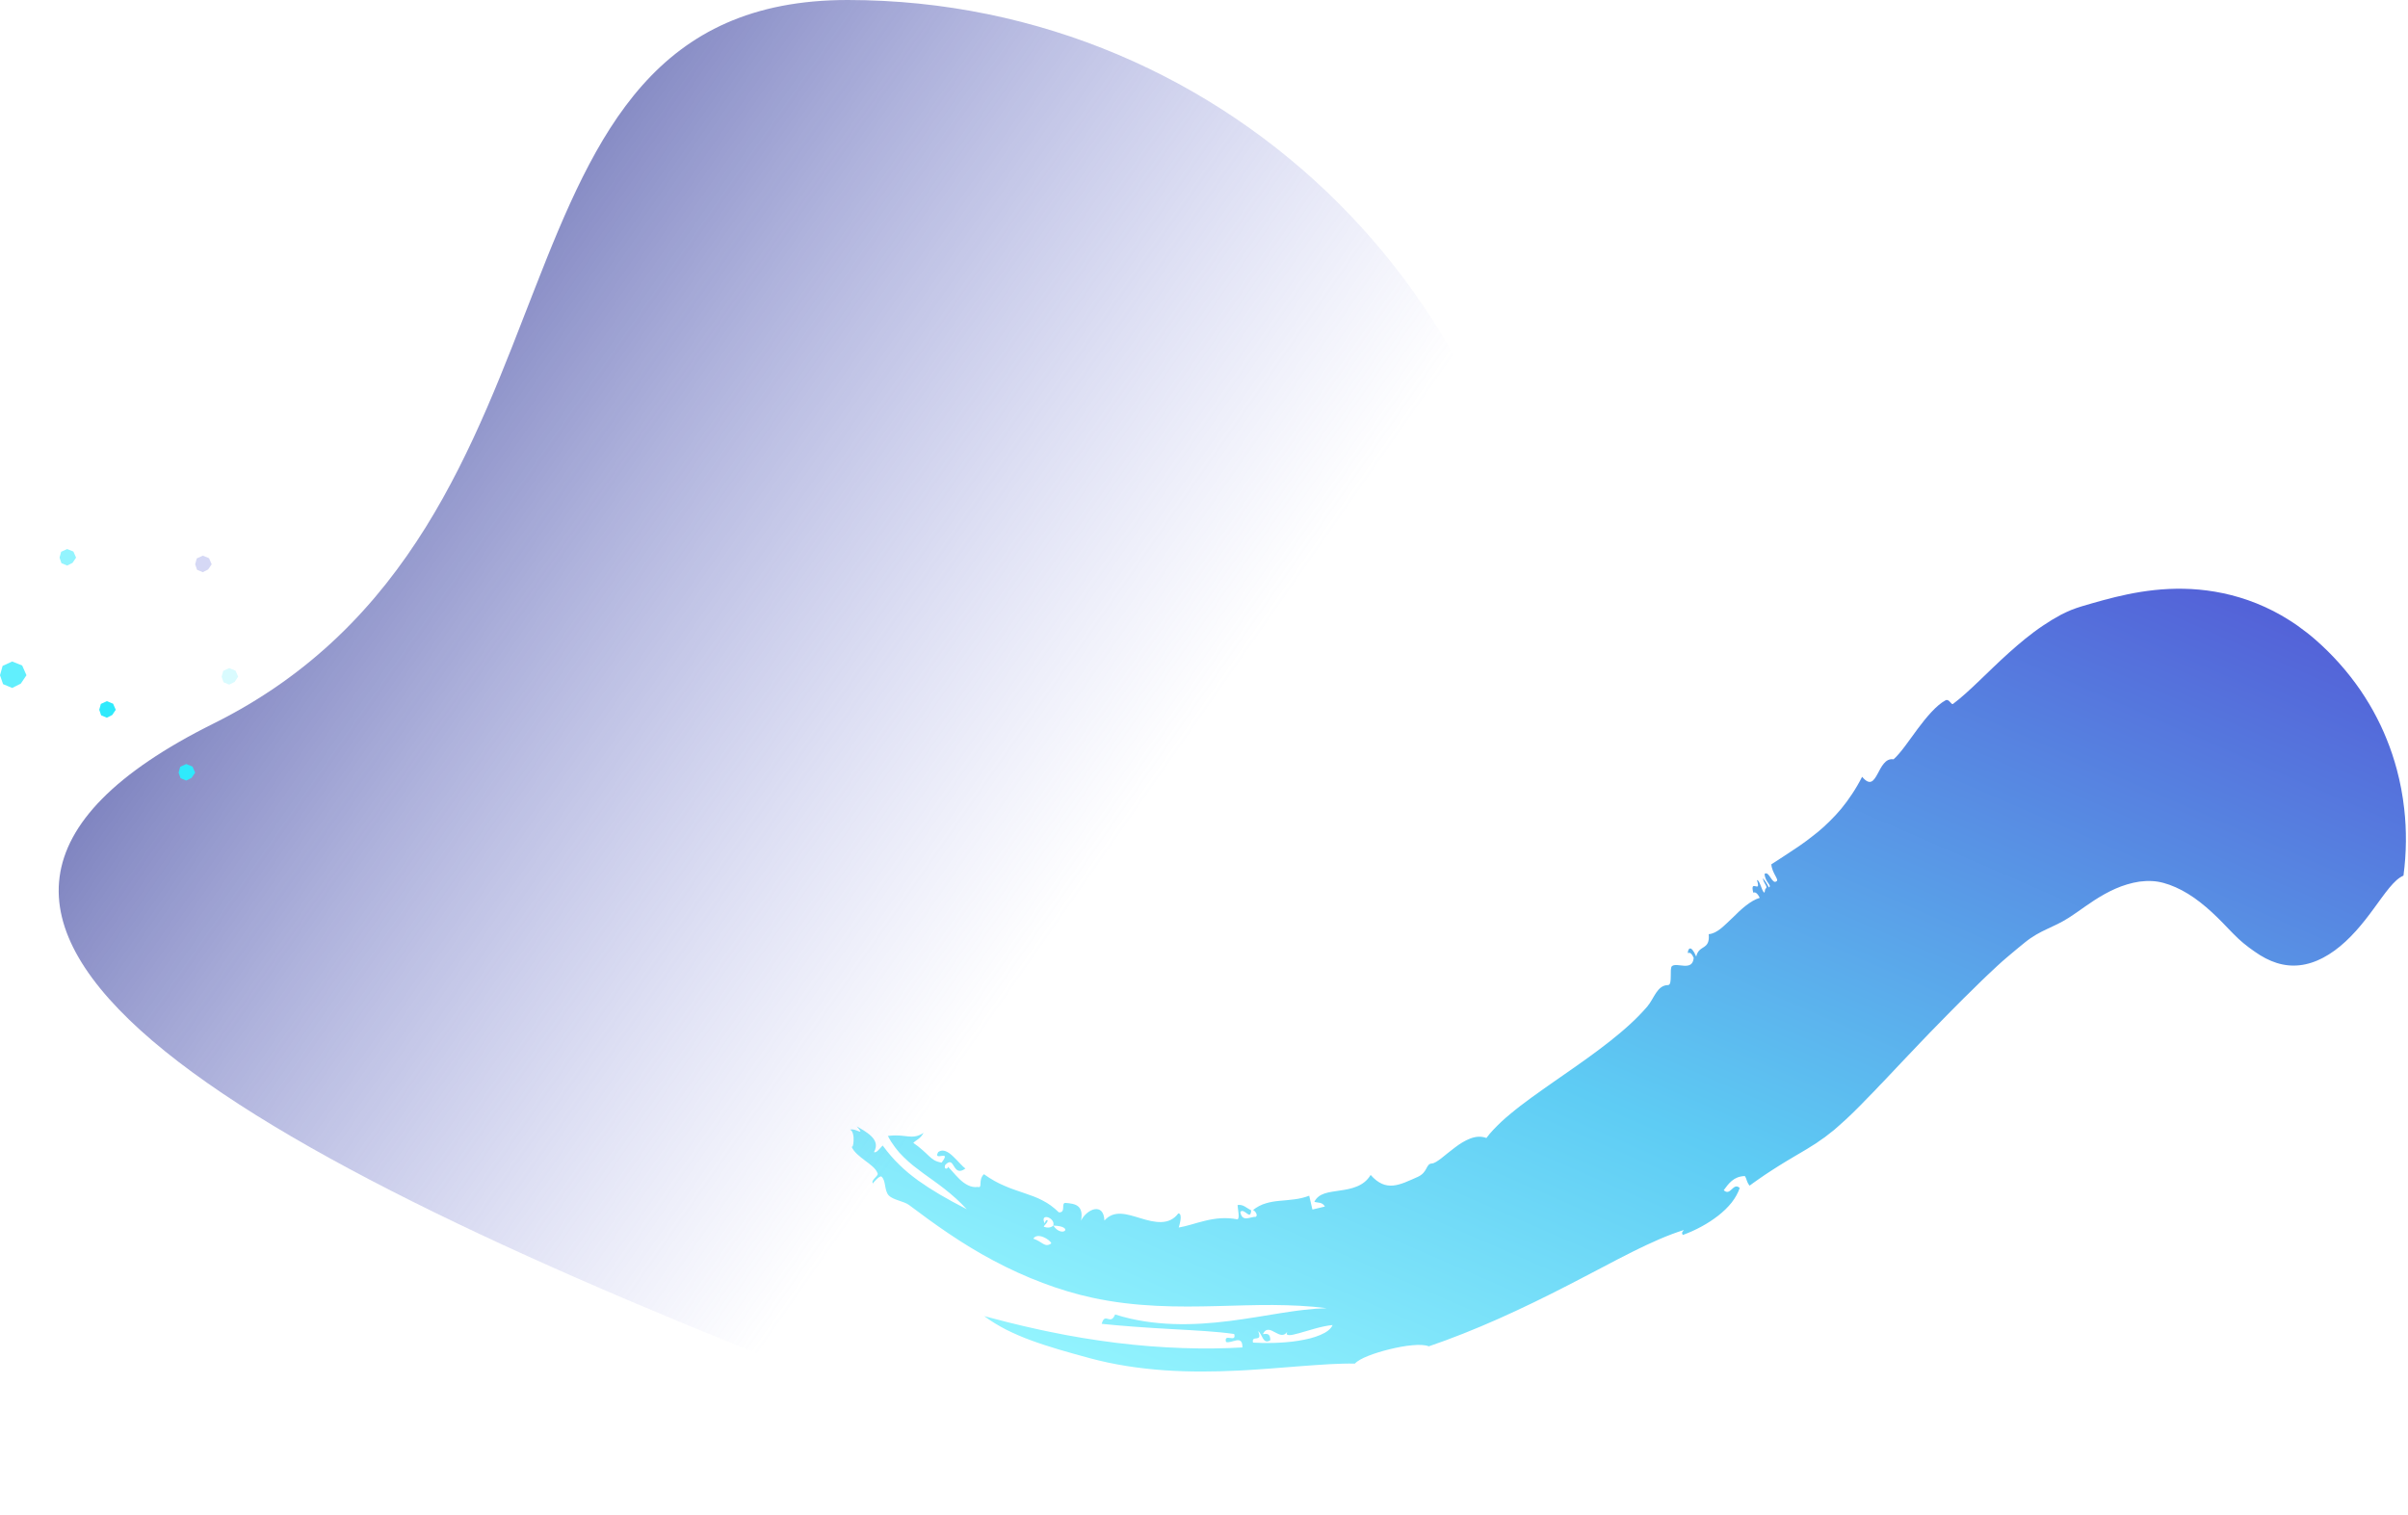
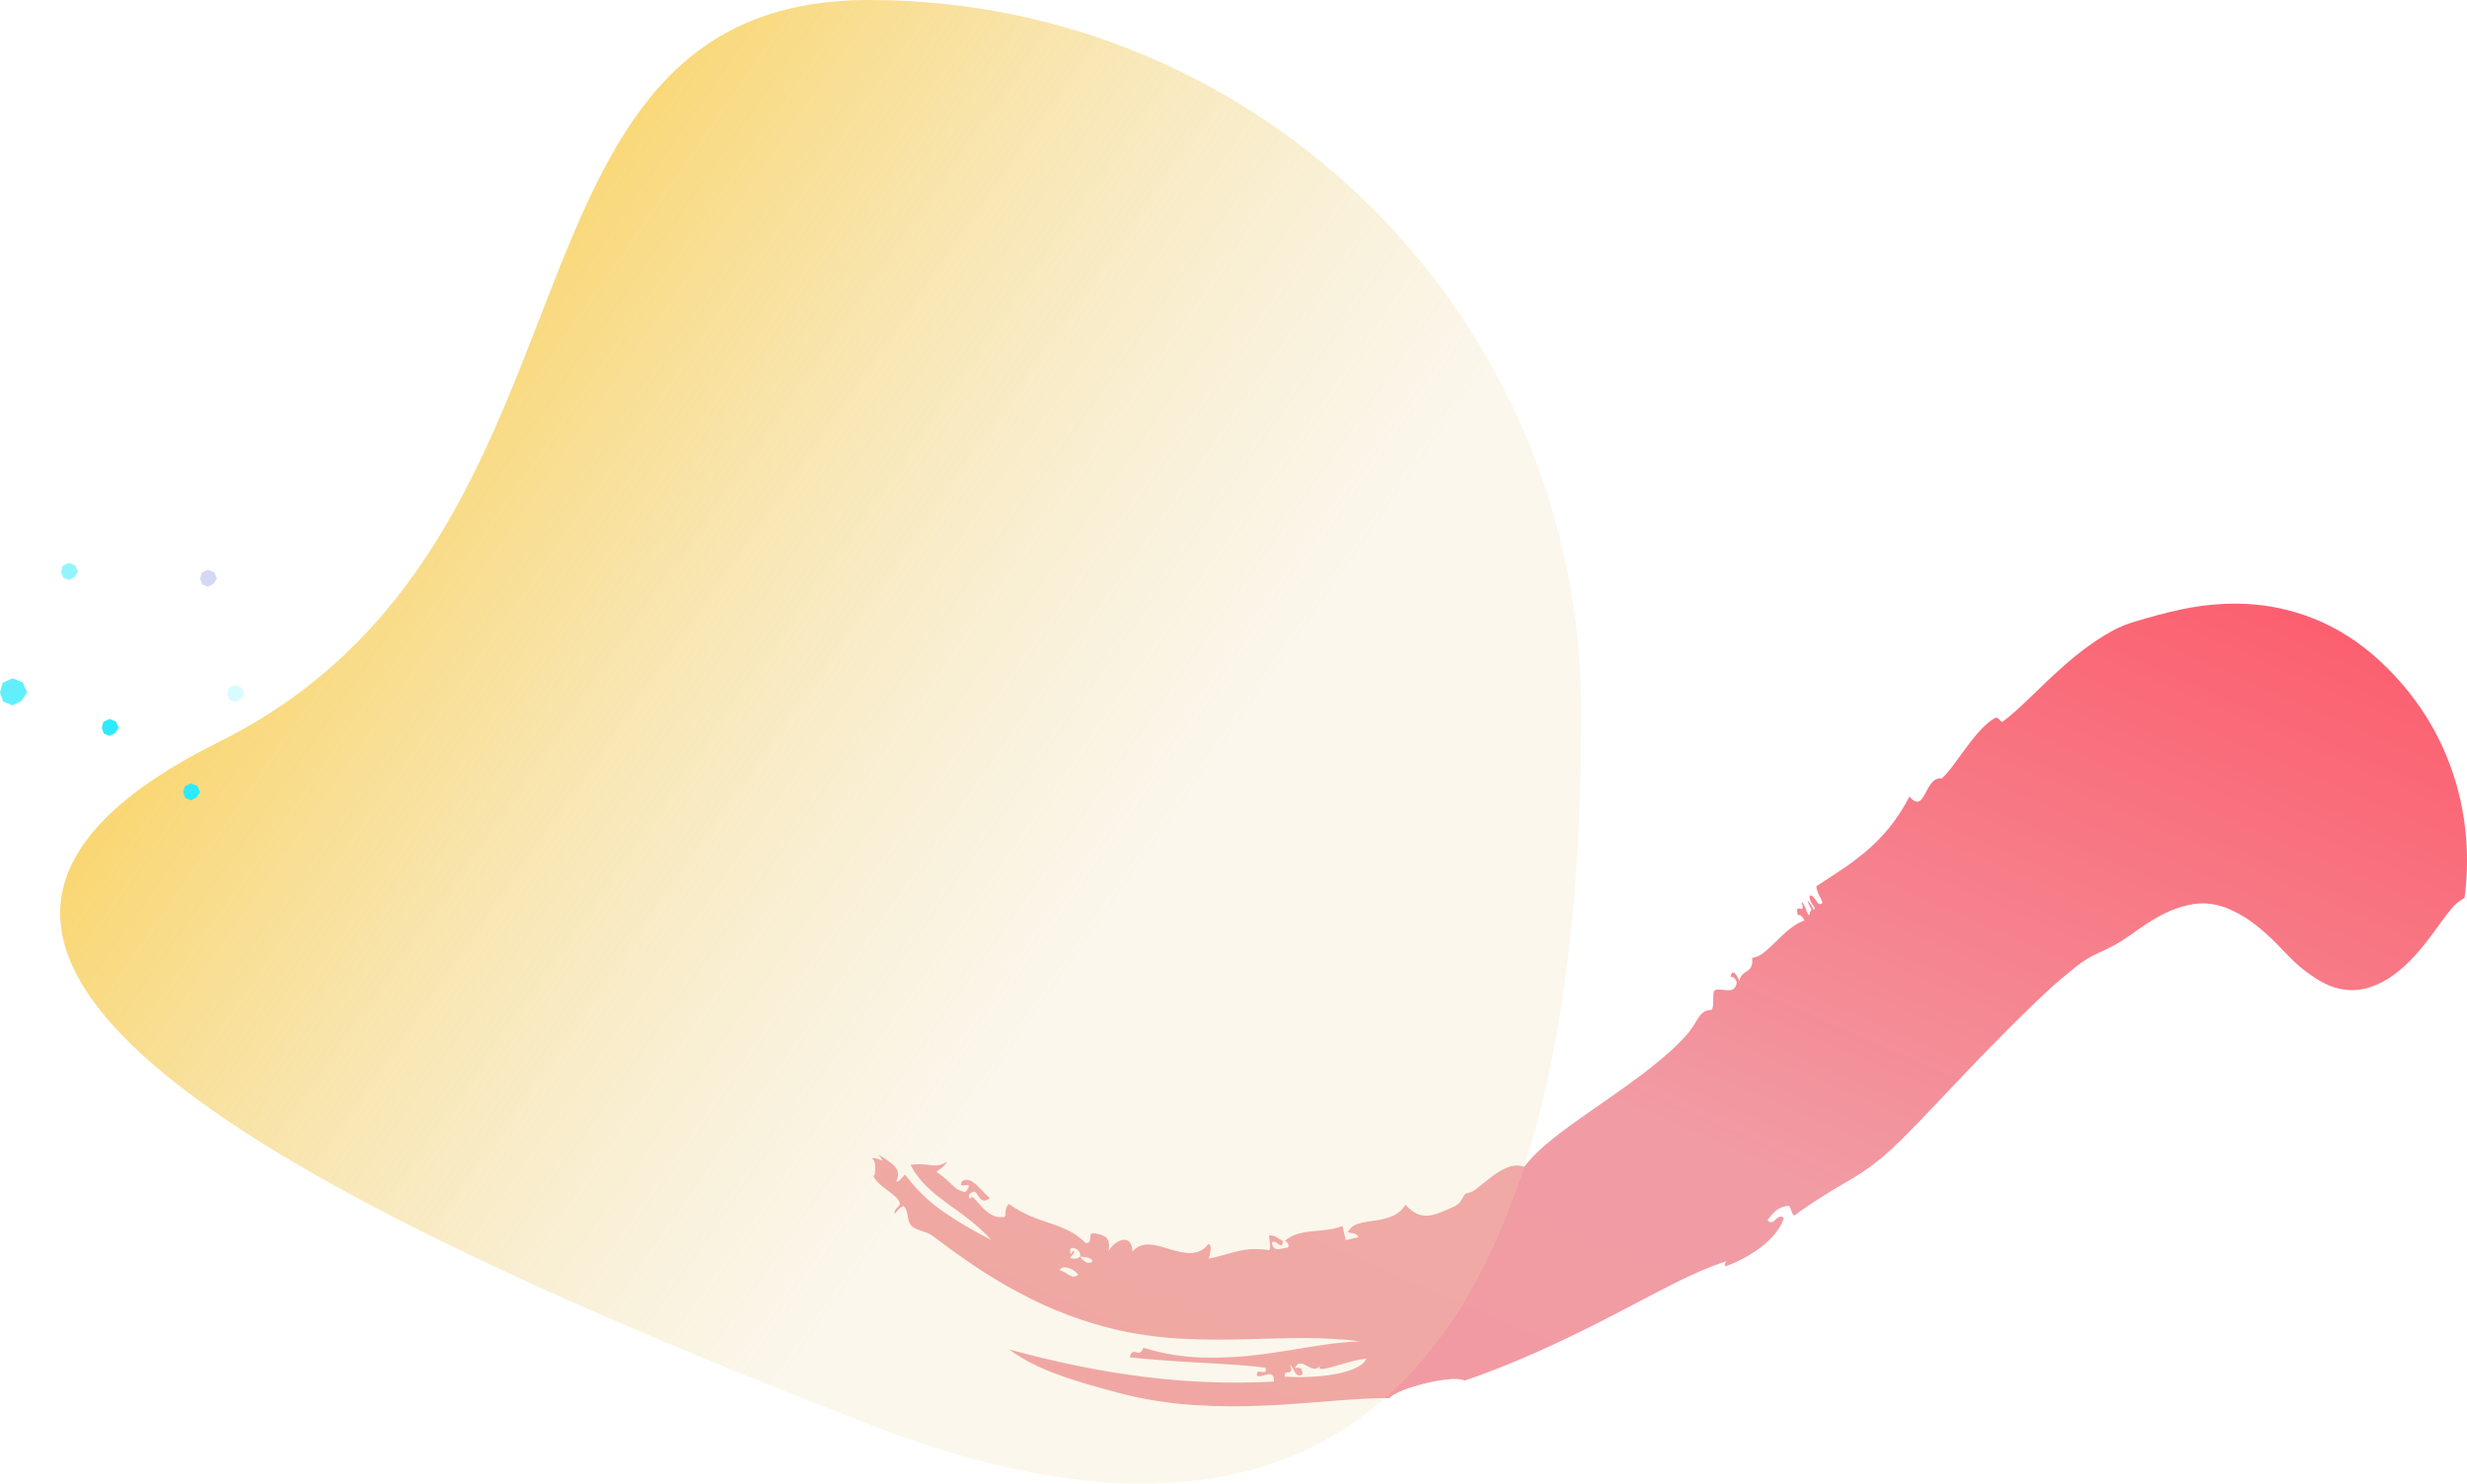
- <svg xmlns="http://www.w3.org/2000/svg" width="728" height="458">
+ <svg xmlns="http://www.w3.org/2000/svg" width="727.368" height="437.5" viewBox="0 0 727.368 437.5">
  <defs>
-     <linearGradient x1="9.779%" y1="95.911%" x2="92.054%" y2="0%" id="a">
-       <stop stop-color="#93F4FE" offset="0%" />
-       <stop stop-color="#5ECCF4" offset="38.08%" />
-       <stop stop-color="#535FD7" offset="100%" />
+     <linearGradient id="a" x1="0.098" y1="0.959" x2="0.921" gradientUnits="objectBoundingBox">
+       <stop offset="0" stop-color="#f199a2" />
+       <stop offset="0.381" stop-color="#f19ca4" />
+       <stop offset="1" stop-color="#fc5e6e" />
    </linearGradient>
-     <linearGradient x1="74.95%" y1="53.242%" x2="1.425%" y2="3.15%" id="b">
-       <stop stop-color="#7C85E1" stop-opacity="0" offset="0%" />
-       <stop stop-color="#212880" offset="100%" />
+     <linearGradient id="b" x1="0.749" y1="0.532" x2="0.014" y2="0.032" gradientUnits="objectBoundingBox">
+       <stop offset="0" stop-color="#ebd9a7" stop-opacity="0.22" />
+       <stop offset="1" stop-color="#fec00c" />
    </linearGradient>
  </defs>
-   <g fill="none" fill-rule="evenodd">
-     <path d="M399.155 403.626c-.93.393-1.983.745-3.115 1.04a42.301 42.301 0 0 1-3.592.718c-2.483.415-5.11.562-7.478.654-2.413.053-4.555.009-6.153-.11-.292-1.26.48-1.203 1.135-1.291.646-.095 1.171-.333.416-2.153 1.267.792 1.414 4.198 3.684 2.732-.032-2.311-1.222-1.893-2.25-1.85 1-2.06 2.35-1.258 3.73-.511 1.267.693 2.594 1.355 3.64-.202.07-.141.155-.294.274-.47-.089.178-.181.33-.275.47-.696 1.396.915 1.177 3.495.452 2.847-.77 6.814-2.16 10.21-2.482-.5 1.226-1.859 2.22-3.72 3.003m-77.218-31.511c-.467.486-2.151.446-3.493-1.555-.777.68-1.763.735-2.89.354.351-.807.934-.858 1.205-1.9-.501-.336-.718.24-.927.865-1.622-3.32 3.296-1.78 2.612.681 3.278.082 3.962 1.066 3.493 1.555m-9.541 2.388c1.192-1.973 4.994.195 5.449 1.427-1.984 1.44-2.689-.527-5.449-1.427m414.458-129.977a80.53 80.53 0 0 0-2.239-11.893 86.453 86.453 0 0 0-.652-2.287c-.458-1.509-.963-3.086-1.51-4.533a87.754 87.754 0 0 0-1.78-4.42c-.639-1.49-1.322-2.868-2.053-4.305-1.46-2.879-3.113-5.6-4.958-8.341a82.028 82.028 0 0 0-13.704-15.385c-1.666-1.456-3.43-2.812-5.223-4.095l-.675-.477-.619-.417-1.225-.796a70.416 70.416 0 0 0-2.494-1.51 60.765 60.765 0 0 0-10.104-4.607c-6.75-2.356-13.353-3.332-19.459-3.448-6.118-.116-11.757.615-16.883 1.666-5.132 1.054-9.761 2.427-13.967 3.658a41.17 41.17 0 0 0-3.17 1.107c-1 .423-2 .876-2.97 1.37a62.726 62.726 0 0 0-5.563 3.372c-3.61 2.41-7.052 5.305-10.262 8.176-6.441 5.785-11.983 11.799-16.894 15.464-.553.41-1.17-1.659-2.263-1.09-2.776 1.507-5.726 5.014-8.426 8.629-2.716 3.675-5.18 7.362-7.293 9.215-2.48-.418-3.719 2.338-4.867 4.463-1.163 2.11-2.227 3.66-4.64.82a50.43 50.43 0 0 1-3.013 5.175c-1.052 1.59-2.143 3.094-3.27 4.45-1.127 1.367-2.29 2.59-3.47 3.755a48.999 48.999 0 0 1-3.585 3.27c-.605.5-1.213.98-1.823 1.439-.608.464-1.211.945-1.818 1.389a73.019 73.019 0 0 1-3.62 2.509c-1.202.764-2.362 1.59-3.51 2.321l-3.332 2.154c.192 2.716 2.475 4.685 1.542 5.138-1.364 1.048-2.184-3.293-3.582-2.235.143 2.518 2.34 3.489 1.302 4.091-.596-1.144-1.203-2.168-1.858-2.789.401 1.816 1.492 2.415.994 3.066-.435.133-.243.992-.526 1.293-.805-.434-1.362-3.897-2.228-3.796.716 2.228.164 2.03-.431 1.867-.593-.16-1.241-.31-.677 1.934.712-.32 1.36.381 1.969 1.56-2.81.855-5.627 3.412-8.141 5.952a67.274 67.274 0 0 1-1.887 1.785c-.614.573-1.207 1.13-1.805 1.595-1.194.936-2.378 1.565-3.598 1.656.21 2.465-.502 3.237-1.4 3.85-.449.307-.942.574-1.377.99-.434.422-.806 1.02-1.01 1.938-1.708-3.97-2.53-2.203-2.544-1.066.525-.145 1.058-.207 1.79 1.477-.222 2.16-1.466 2.41-2.873 2.36-1.402-.07-2.963-.514-3.709.125-.826.714.266 5.705-1.174 5.72-1.692.015-2.74 1.059-3.62 2.35-.877 1.29-1.608 2.913-2.72 4.209a62.767 62.767 0 0 1-5.19 5.31c-1.91 1.756-3.918 3.43-6.067 5.13-4.264 3.362-8.924 6.656-13.596 9.897l-3.478 2.42-3.417 2.403c-2.29 1.592-4.431 3.19-6.528 4.773-1.041.792-2.01 1.6-2.984 2.394a53.748 53.748 0 0 0-2.766 2.407c-1.715 1.635-3.305 3.238-4.554 4.942-1.636-.61-3.293-.448-4.9.17-1.609.616-3.202 1.623-4.677 2.753-1.485 1.104-2.874 2.28-4.054 3.208-1.187.909-2.174 1.544-2.832 1.573-1.927.08-1.166 2.651-4.32 4.066-5.504 2.441-9.554 4.7-14.213-.6-1.03 1.713-2.472 2.786-4.088 3.453-1.612.685-3.384 1.006-5.094 1.243-.854.125-1.69.238-2.482.382-.796.132-1.55.288-2.235.518-1.371.454-2.467 1.209-3.119 2.533 1.096.364 2.349-.014 3.193 1.424a118.02 118.02 0 0 1-3.784.91l-.967-4.179c-1.517.583-3.037.914-4.54 1.101-1.502.194-2.97.317-4.408.442-1.435.132-2.82.35-4.164.755a11 11 0 0 0-3.885 2.047c.625.16 1.574 1.533.866 2.03-1.7-.07-4.149 1.798-4.701-1.488 1.236-1.354 3.078 2.857 3.29-.462-1.345-.659-2.439-1.922-4.119-1.605.11 1.605.706 3.903-.012 4.328-3.597-.708-6.847-.296-9.803.423a81.722 81.722 0 0 0-4.22 1.154c-1.335.37-2.592.7-3.746.892.165-.664 1.32-4.176-.119-4.287-2.79 3.756-7.19 2.769-11.344 1.501-4.187-1.249-8.06-2.655-11.012.68-.11-2.808-1.397-3.656-2.906-3.434-1.504.232-3.25 1.628-4.153 3.45.427-2.31-.016-3.607-.927-4.34-.912-.731-2.305-.897-3.827-1.018-1.363.01.28 3.049-1.977 2.844a22.319 22.319 0 0 0-2.426-2.066 18.46 18.46 0 0 0-2.493-1.516c-1.695-.922-3.495-1.519-5.37-2.175-1.872-.662-3.877-1.258-5.937-2.169-2.085-.855-4.219-2.028-6.409-3.6-1.89 1.816-.238 4.344-1.883 3.853-2.013.33-3.943-.877-5.512-2.375-1.56-1.525-2.832-3.22-3.747-3.939.91.751-1.236 1.477-.551-.345 1.556-1.587 2.006-.572 2.657.445.637 1.026 1.45 2.12 3.443.654-.818-.535-2.246-2.27-3.715-3.662-1.468-1.405-3.073-2.368-4.497-1.327-.91 1.548.181 1.303 1.072 1.168.887-.127 1.574-.116-.065 2.028-.939-.164-1.647-.407-2.24-.747-.59-.345-1.078-.768-1.605-1.264-.528-.496-1.094-1.065-1.841-1.708a27.228 27.228 0 0 0-2.867-2.247c1.047-1.026 1.975-1.08 3.11-3.031-1.702 1.165-3.172 1.242-4.785 1.068-1.62-.17-3.452-.486-5.998-.125.63 1.263 1.38 2.38 2.173 3.448.398.53.81 1.044 1.238 1.539.437.48.887.946 1.348 1.398.925.9 1.873 1.774 2.88 2.576 1.008.799 2.04 1.574 3.085 2.354 4.24 3.065 8.66 6.013 13.118 10.84-6.12-3.142-10.69-5.824-14.718-8.697a78.117 78.117 0 0 1-2.899-2.244c-.945-.759-1.825-1.602-2.715-2.452-1.787-1.69-3.433-3.656-5.097-5.874-.902.887-1.89 2.397-2.626 1.983 1.156-2.022.443-3.593-.859-4.835-1.298-1.243-3.147-2.25-4.342-2.947 2.79 3.318-.42.375-2.026 1.026.895.303 1.12 1.97 1.069 3.344-.05 1.266-.35 2.267-.676 1.637.685 1.733 2.41 3.028 4.046 4.278 1.705 1.295 3.399 2.428 3.906 4 .248.726-2.23 2.033-1.43 2.984-.065-.087 2.029-2.506 2.568-2.072 1.417 1.143.806 4.161 2.19 5.675 1.377 1.436 4.595 1.747 6.125 2.892 7.453 5.604 15.86 11.697 25.476 16.78 9.659 5.176 20.123 9.161 29.945 11.269 6.596 1.436 13.138 2.145 19.45 2.455 6.318.31 12.41.227 18.26.08 5.851-.149 11.466-.353 16.9-.332 5.437.052 10.823.257 16.262.965a71.631 71.631 0 0 0-6.785.506c-2.323.234-4.682.628-7.108.983-4.804.775-9.962 1.682-15.402 2.371-5.439.685-11.182 1.13-17.056.927-5.865-.2-11.866-1.052-17.615-2.89-1.44 3.536-3.04-.917-4.05 2.837 6.091.64 13.656 1.18 20.85 1.571 7.212.415 14.067.726 19.21 1.506.769 2.85-3.223-.444-2.484 2.397 1.63.639 5.048-2.452 4.962 1.663-11.275.66-24.41.292-38.021-1.381a250.398 250.398 0 0 1-20.455-3.386c-1.675-.323-3.375-.73-5.034-1.092-1.657-.353-3.319-.765-4.954-1.161l-2.436-.586-2.43-.634c-1.603-.425-3.197-.813-4.736-1.232 2.094 1.56 4.346 2.897 6.708 4.124 2.334 1.155 4.834 2.26 7.443 3.196 2.636.99 5.385 1.845 8.358 2.755l4.568 1.31c1.588.461 3.181.867 4.874 1.34 7.204 1.961 14.92 3.12 22.508 3.651 7.584.527 15.039.442 22.008.107l2.603-.13 2.535-.162c1.696-.1 3.33-.225 4.943-.346l9.279-.727c5.963-.44 11.445-.857 16.254-.76 1.347-1.56 5.83-3.196 10.497-4.348 2.34-.56 4.72-1.03 6.819-1.2 2.09-.198 3.885-.143 5.033.323 6.794-2.314 13.9-5.145 21.021-8.311 7.125-3.164 14.266-6.66 21.204-10.231 3.514-1.788 6.793-3.567 10.094-5.262 3.107-1.667 6.29-3.284 9.109-4.713l2.157-1.06 2.087-1a119.468 119.468 0 0 1 4.008-1.81c.649-.271 1.29-.539 1.924-.802.621-.252 1.24-.494 1.856-.725a62.787 62.787 0 0 1 3.623-1.247c-.19.426-.867.617-.303 1.495a40.734 40.734 0 0 0 5.636-2.54 36.896 36.896 0 0 0 5.13-3.347c1.496-1.182 2.912-2.536 4.006-3.925 1.059-1.362 1.91-2.846 2.433-4.403-2.027-1.849-2.76 2.658-4.83.678.69-.933 1.418-1.978 2.43-2.821a5.992 5.992 0 0 1 1.694-1.02 6.724 6.724 0 0 1 2.255-.44c.738 1.156.381 1.529 1.432 2.906l1.214-.887 1.14-.805 2.267-1.568 2.12-1.393c.702-.456 1.417-.926 2.047-1.303l1.94-1.2c.332-.213.628-.382.923-.554l.889-.524.884-.531c.296-.184.587-.36.848-.502a62.645 62.645 0 0 0 1.6-.94c.548-.348 1.015-.6 1.49-.887.476-.282.95-.59 1.412-.888a25.479 25.479 0 0 0 2.645-1.757 25.853 25.853 0 0 0 2.72-2.003c.953-.679 1.877-1.476 2.828-2.345 2.746-2.385 5.605-5.194 8.695-8.423.784-.785 1.587-1.586 2.388-2.443l1.217-1.303 1.262-1.293 5.28-5.593c3.686-3.848 7.666-8.127 12.037-12.539 2.172-2.283 4.455-4.483 6.812-6.893l3.616-3.547c1.229-1.21 2.48-2.451 3.757-3.649.945-.9 1.923-1.816 2.91-2.722l1.485-1.347 1.473-1.267c1.94-1.656 3.83-3.21 5.317-4.415 2.461-1.991 4.606-3.08 6.698-4.062 2.093-.978 4.12-1.86 6.514-3.372 3.057-1.919 6.56-4.773 10.838-7.16 2.118-1.177 4.443-2.257 6.874-2.971a26.13 26.13 0 0 1 3.73-.841c1.245-.147 2.562-.248 3.829-.16 2.194.092 4.608.761 7.097 1.864 2.491 1.1 5.031 2.662 7.436 4.552 2.413 1.88 4.726 4.06 6.875 6.268.547.544 1.048 1.11 1.58 1.648.523.542 1.067 1.062 1.557 1.591a36.56 36.56 0 0 0 1.53 1.5c.257.237.517.467.779.69.25.226.5.445.754.655a45.177 45.177 0 0 0 3.387 2.548 28.36 28.36 0 0 0 3.307 2.034c2.226 1.156 4.497 1.884 6.815 2.116 2.318.234 4.682-.03 7.049-.793 2.366-.759 4.732-2.018 7.02-3.68 2.274-1.65 4.402-3.668 6.418-5.905a67.184 67.184 0 0 0 2.86-3.407c.909-1.153 1.781-2.32 2.62-3.467l2.4-3.291a66.434 66.434 0 0 1 2.228-2.884c1.451-1.749 2.846-3.096 4.278-3.689.92-6.89.958-13.78.223-20.218" fill="url(#a)" />
-     <path d="M256.233 420c185.316 72 210-94.02 210-210s-94.02-210-210-210-72.077 159.293-191.655 218.75C-55 278.207 70.916 348 256.233 420z" fill="url(#b)" />
-     <path fill="#61EFFD" d="M3.686 200l-2.899 1.334L0 204.157l.926 2.688L3.686 208l2.6-1.31L8 204.156l-1.295-2.94z" />
-     <path fill="#2FEAFC" d="M56.304 231l-1.812.833-.492 1.765.579 1.68 1.725.722 1.624-.82L59 233.599l-.81-1.837zm-24-19l-1.812.833-.492 1.765.579 1.68 1.725.722 1.624-.82L35 214.599l-.81-1.837z" />
-     <path fill="#93F4FE" d="M20.304 166l-1.812.833-.492 1.765.579 1.68 1.725.722 1.624-.82L23 168.599l-.81-1.837z" />
-     <path fill-opacity=".24" fill="#61EFFD" d="M69.304 202l-1.812.833-.492 1.765.579 1.68 1.725.722 1.624-.82L72 204.599l-.81-1.837z" />
-     <path fill-opacity=".24" fill="#535FD7" d="M61.304 168l-1.812.833-.492 1.765.579 1.68 1.725.722 1.624-.82L64 170.599l-.81-1.837z" />
-   </g>
+   <path d="M399.155,403.626a22.908,22.908,0,0,1-3.115,1.04q-1.78.437-3.592.718a60.29,60.29,0,0,1-7.478.654c-2.413.053-4.555.009-6.153-.11-.292-1.26.48-1.2,1.135-1.291s1.171-.333.416-2.153c1.267.792,1.414,4.2,3.684,2.732-.032-2.311-1.222-1.893-2.25-1.85,1-2.06,2.35-1.258,3.73-.511,1.267.693,2.594,1.355,3.64-.2a3.978,3.978,0,0,1,.274-.47,4.2,4.2,0,0,1-.275.47c-.7,1.4.915,1.177,3.495.452,2.847-.77,6.814-2.16,10.21-2.482-.5,1.226-1.859,2.22-3.72,3m-77.218-31.511c-.467.486-2.151.446-3.493-1.555a2.778,2.778,0,0,1-2.89.354c.351-.807.934-.858,1.2-1.9-.5-.336-.718.24-.927.865-1.622-3.32,3.3-1.78,2.612.681,3.278.082,3.962,1.066,3.493,1.555M312.4,374.5c1.192-1.973,4.994.2,5.449,1.427-1.984,1.44-2.689-.527-5.449-1.427M726.855,244.526a80.52,80.52,0,0,0-2.239-11.893q-.31-1.148-.652-2.287c-.458-1.509-.963-3.086-1.51-4.533q-.83-2.234-1.78-4.42c-.639-1.49-1.322-2.868-2.053-4.305a78.247,78.247,0,0,0-4.958-8.341,82.026,82.026,0,0,0-13.7-15.385c-1.666-1.456-3.43-2.812-5.223-4.1l-.675-.477-.619-.417-1.225-.8q-1.231-.781-2.494-1.51a60.765,60.765,0,0,0-10.1-4.607,62.489,62.489,0,0,0-19.459-3.448,76.338,76.338,0,0,0-16.883,1.666c-5.132,1.054-9.761,2.427-13.967,3.658q-1.607.489-3.17,1.107c-1,.423-2,.876-2.97,1.37a62.725,62.725,0,0,0-5.563,3.372,94.216,94.216,0,0,0-10.262,8.176c-6.441,5.785-11.983,11.8-16.894,15.464-.553.41-1.17-1.659-2.263-1.09-2.776,1.507-5.726,5.014-8.426,8.629-2.716,3.675-5.18,7.362-7.293,9.215-2.48-.418-3.719,2.338-4.867,4.463-1.163,2.11-2.227,3.66-4.64.82a50.417,50.417,0,0,1-3.013,5.175,51.112,51.112,0,0,1-3.27,4.45,49.529,49.529,0,0,1-3.47,3.755q-1.71,1.723-3.585,3.27-.908.75-1.823,1.439c-.608.464-1.211.945-1.818,1.389q-1.772,1.309-3.62,2.509c-1.2.764-2.362,1.59-3.51,2.321l-3.332,2.154c.192,2.716,2.475,4.685,1.542,5.138-1.364,1.048-2.184-3.293-3.582-2.235.143,2.518,2.34,3.489,1.3,4.091a11.017,11.017,0,0,0-1.858-2.789c.4,1.816,1.492,2.415.994,3.066-.435.133-.243.992-.526,1.293-.8-.434-1.362-3.9-2.228-3.8.716,2.228.164,2.03-.431,1.867s-1.241-.31-.677,1.934c.712-.32,1.36.381,1.969,1.56-2.81.855-5.627,3.412-8.141,5.952q-.926.911-1.887,1.785c-.614.573-1.207,1.13-1.8,1.6a6.838,6.838,0,0,1-3.6,1.656c.21,2.465-.5,3.237-1.4,3.85a9.933,9.933,0,0,0-1.377.99,3.71,3.71,0,0,0-1.01,1.938c-1.708-3.97-2.53-2.2-2.544-1.066.525-.145,1.058-.207,1.79,1.477-.222,2.16-1.466,2.41-2.873,2.36-1.4-.07-2.963-.514-3.709.125-.826.714.266,5.7-1.174,5.72-1.692.015-2.74,1.059-3.62,2.35a43.149,43.149,0,0,1-2.72,4.209,62.758,62.758,0,0,1-5.19,5.31c-1.91,1.756-3.918,3.43-6.067,5.13-4.264,3.362-8.924,6.656-13.6,9.9l-3.478,2.42-3.417,2.4c-2.29,1.592-4.431,3.19-6.528,4.773-1.041.792-2.01,1.6-2.984,2.394q-1.424,1.156-2.766,2.407a38.7,38.7,0,0,0-4.554,4.942,6.754,6.754,0,0,0-4.9.17,19.3,19.3,0,0,0-4.677,2.753c-1.485,1.1-2.874,2.28-4.054,3.208a6.641,6.641,0,0,1-2.832,1.573c-1.927.08-1.166,2.651-4.32,4.066-5.5,2.441-9.554,4.7-14.213-.6a8.321,8.321,0,0,1-4.088,3.453,20.076,20.076,0,0,1-5.094,1.243c-.854.125-1.69.238-2.482.382a14.565,14.565,0,0,0-2.235.518,4.98,4.98,0,0,0-3.119,2.533c1.1.364,2.349-.014,3.193,1.424q-1.884.486-3.784.91l-.967-4.179a19.132,19.132,0,0,1-4.54,1.1c-1.5.194-2.97.317-4.408.442a21.008,21.008,0,0,0-4.164.755,11,11,0,0,0-3.885,2.047c.625.16,1.574,1.533.866,2.03-1.7-.07-4.149,1.8-4.7-1.488,1.236-1.354,3.078,2.857,3.29-.462-1.345-.659-2.439-1.922-4.119-1.605.11,1.605.706,3.9-.012,4.328a22.313,22.313,0,0,0-9.8.423q-2.125.52-4.22,1.154a37.611,37.611,0,0,1-3.746.892c.165-.664,1.32-4.176-.119-4.287-2.79,3.756-7.19,2.769-11.344,1.5-4.187-1.249-8.06-2.655-11.012.68-.11-2.808-1.4-3.656-2.906-3.434a6.315,6.315,0,0,0-4.153,3.45c.427-2.31-.016-3.607-.927-4.34a7.1,7.1,0,0,0-3.827-1.018c-1.363.01.28,3.049-1.977,2.844a22.319,22.319,0,0,0-2.426-2.066,18.455,18.455,0,0,0-2.493-1.516,35.675,35.675,0,0,0-5.37-2.175c-1.872-.662-3.877-1.258-5.937-2.169a31.441,31.441,0,0,1-6.409-3.6c-1.89,1.816-.238,4.344-1.883,3.853-2.013.33-3.943-.877-5.512-2.375-1.56-1.525-2.832-3.22-3.747-3.939.91.751-1.236,1.477-.551-.345,1.556-1.587,2.006-.572,2.657.445s1.45,2.12,3.443.654c-.818-.535-2.246-2.27-3.715-3.662s-3.073-2.368-4.5-1.327c-.91,1.548.181,1.3,1.072,1.168s1.574-.116-.065,2.028a6.726,6.726,0,0,1-2.24-.747,8.855,8.855,0,0,1-1.605-1.264c-.528-.5-1.094-1.065-1.841-1.708a27.228,27.228,0,0,0-2.867-2.247c1.047-1.026,1.975-1.08,3.11-3.031a6.445,6.445,0,0,1-4.785,1.068,21.626,21.626,0,0,0-6-.125,22.933,22.933,0,0,0,2.173,3.448q.6.795,1.238,1.539.656.72,1.348,1.4c.925.9,1.873,1.774,2.88,2.576s2.04,1.574,3.085,2.354c4.24,3.065,8.66,6.013,13.118,10.84a116.309,116.309,0,0,1-14.718-8.7q-1.476-1.088-2.9-2.244c-.945-.759-1.825-1.6-2.715-2.452a45.972,45.972,0,0,1-5.1-5.874c-.9.887-1.89,2.4-2.626,1.983,1.156-2.022.443-3.593-.859-4.835a23.3,23.3,0,0,0-4.342-2.947c2.79,3.318-.42.375-2.026,1.026.895.3,1.12,1.97,1.069,3.344-.05,1.266-.35,2.267-.676,1.637.685,1.733,2.41,3.028,4.046,4.278,1.7,1.3,3.4,2.428,3.906,4,.248.726-2.23,2.033-1.43,2.984-.065-.087,2.029-2.506,2.568-2.072,1.417,1.143.806,4.161,2.19,5.675,1.377,1.436,4.6,1.747,6.125,2.892,7.453,5.6,15.86,11.7,25.476,16.78a117,117,0,0,0,29.945,11.269,118.619,118.619,0,0,0,19.45,2.455c6.318.31,12.41.227,18.26.08s11.466-.353,16.9-.332a135.232,135.232,0,0,1,16.262.965q-3.4.092-6.785.506c-2.323.234-4.682.628-7.108.983-4.8.775-9.962,1.682-15.4,2.371a106.979,106.979,0,0,1-17.056.927,65.26,65.26,0,0,1-17.615-2.89c-1.44,3.536-3.04-.917-4.05,2.837,6.091.64,13.656,1.18,20.85,1.571,7.212.415,14.067.726,19.21,1.506.769,2.85-3.223-.444-2.484,2.4,1.63.639,5.048-2.452,4.962,1.663a214.7,214.7,0,0,1-38.021-1.381q-10.293-1.269-20.455-3.386c-1.675-.323-3.375-.73-5.034-1.092s-3.319-.765-4.954-1.161l-2.436-.586-2.43-.634c-1.6-.425-3.2-.813-4.736-1.232a48.819,48.819,0,0,0,6.708,4.124,70.657,70.657,0,0,0,7.443,3.2c2.636.99,5.385,1.845,8.358,2.755l4.568,1.31c1.588.461,3.181.867,4.874,1.34a117.932,117.932,0,0,0,22.508,3.651,188.034,188.034,0,0,0,22.008.107l2.6-.13,2.535-.162c1.7-.1,3.33-.225,4.943-.346l9.279-.727c5.963-.44,11.445-.857,16.254-.76,1.347-1.56,5.83-3.2,10.5-4.348a46.7,46.7,0,0,1,6.819-1.2,11.659,11.659,0,0,1,5.033.323c6.794-2.314,13.9-5.145,21.021-8.311s14.266-6.66,21.2-10.231c3.514-1.788,6.793-3.567,10.094-5.262,3.107-1.667,6.29-3.284,9.109-4.713l2.157-1.06,2.087-1q1.987-.942,4.008-1.81.973-.406,1.924-.8.932-.378,1.856-.725,1.792-.679,3.623-1.247c-.19.426-.867.617-.3,1.5a40.728,40.728,0,0,0,5.636-2.54,36.9,36.9,0,0,0,5.13-3.347,24.505,24.505,0,0,0,4.006-3.925,15.074,15.074,0,0,0,2.433-4.4c-2.027-1.849-2.76,2.658-4.83.678a15.312,15.312,0,0,1,2.43-2.821,5.993,5.993,0,0,1,1.694-1.02,6.723,6.723,0,0,1,2.255-.44c.738,1.156.381,1.529,1.432,2.906l1.214-.887,1.14-.8,2.267-1.568,2.12-1.393c.7-.456,1.417-.926,2.047-1.3l1.94-1.2c.332-.213.628-.382.923-.554l.889-.524.884-.531c.3-.184.587-.36.848-.5q.807-.458,1.6-.94c.548-.348,1.015-.6,1.49-.887s.95-.59,1.412-.888a25.475,25.475,0,0,0,2.645-1.757,25.855,25.855,0,0,0,2.72-2,30.483,30.483,0,0,0,2.828-2.345c2.746-2.385,5.6-5.194,8.7-8.423.784-.785,1.587-1.586,2.388-2.443l1.217-1.3,1.262-1.293,5.28-5.593c3.686-3.848,7.666-8.127,12.037-12.539,2.172-2.283,4.455-4.483,6.812-6.893l3.616-3.547c1.229-1.21,2.48-2.451,3.757-3.649.945-.9,1.923-1.816,2.91-2.722l1.485-1.347,1.473-1.267c1.94-1.656,3.83-3.21,5.317-4.415a30.4,30.4,0,0,1,6.7-4.062,53.309,53.309,0,0,0,6.514-3.372c3.057-1.919,6.56-4.773,10.838-7.16a34.137,34.137,0,0,1,6.874-2.971,26.137,26.137,0,0,1,3.73-.841,20.812,20.812,0,0,1,3.829-.16,19.987,19.987,0,0,1,7.1,1.864,35.36,35.36,0,0,1,7.436,4.552,68.726,68.726,0,0,1,6.875,6.268c.547.544,1.048,1.11,1.58,1.648s1.067,1.062,1.557,1.591,1.005,1.015,1.53,1.5q.386.355.779.69c.25.226.5.445.754.655q1.633,1.353,3.387,2.548a28.357,28.357,0,0,0,3.307,2.034,18.821,18.821,0,0,0,6.815,2.116,17.2,17.2,0,0,0,7.049-.793,25.179,25.179,0,0,0,7.02-3.68,41.9,41.9,0,0,0,6.418-5.9q1.486-1.656,2.86-3.407c.909-1.153,1.781-2.32,2.62-3.467l2.4-3.291q1.074-1.472,2.228-2.884a12.361,12.361,0,0,1,4.278-3.689,82.88,82.88,0,0,0,.223-20.218" fill-rule="evenodd" fill="url(#a)" />
+   <path d="M256.233,420c185.316,72,210-94.02,210-210s-94.02-210-210-210S184.156,159.293,64.578,218.75,70.916,348,256.233,420Z" fill-rule="evenodd" fill="url(#b)" />
+   <path d="M3.686,200l-2.9,1.334L0,204.157l.926,2.688L3.686,208l2.6-1.31L8,204.156l-1.3-2.94Z" fill="#61effd" fill-rule="evenodd" />
+   <path d="M56.3,231l-1.812.833L54,233.6l.579,1.68L56.3,236l1.624-.82L59,233.6l-.81-1.837Zm-24-19-1.812.833L30,214.6l.579,1.68L32.3,217l1.624-.82L35,214.6l-.81-1.837Z" fill="#2feafc" fill-rule="evenodd" />
+   <path d="M20.3,166l-1.812.833L18,168.6l.579,1.68L20.3,171l1.624-.82L23,168.6l-.81-1.837Z" fill="#93f4fe" fill-rule="evenodd" />
+   <path d="M69.3,202l-1.812.833L67,204.6l.579,1.68L69.3,207l1.624-.82L72,204.6l-.81-1.837Z" fill="rgba(97,239,253,0.24)" fill-rule="evenodd" />
+   <path d="M61.3,168l-1.812.833L59,170.6l.579,1.68L61.3,173l1.624-.82L64,170.6l-.81-1.837Z" fill="rgba(83,95,215,0.24)" fill-rule="evenodd" />
</svg>
